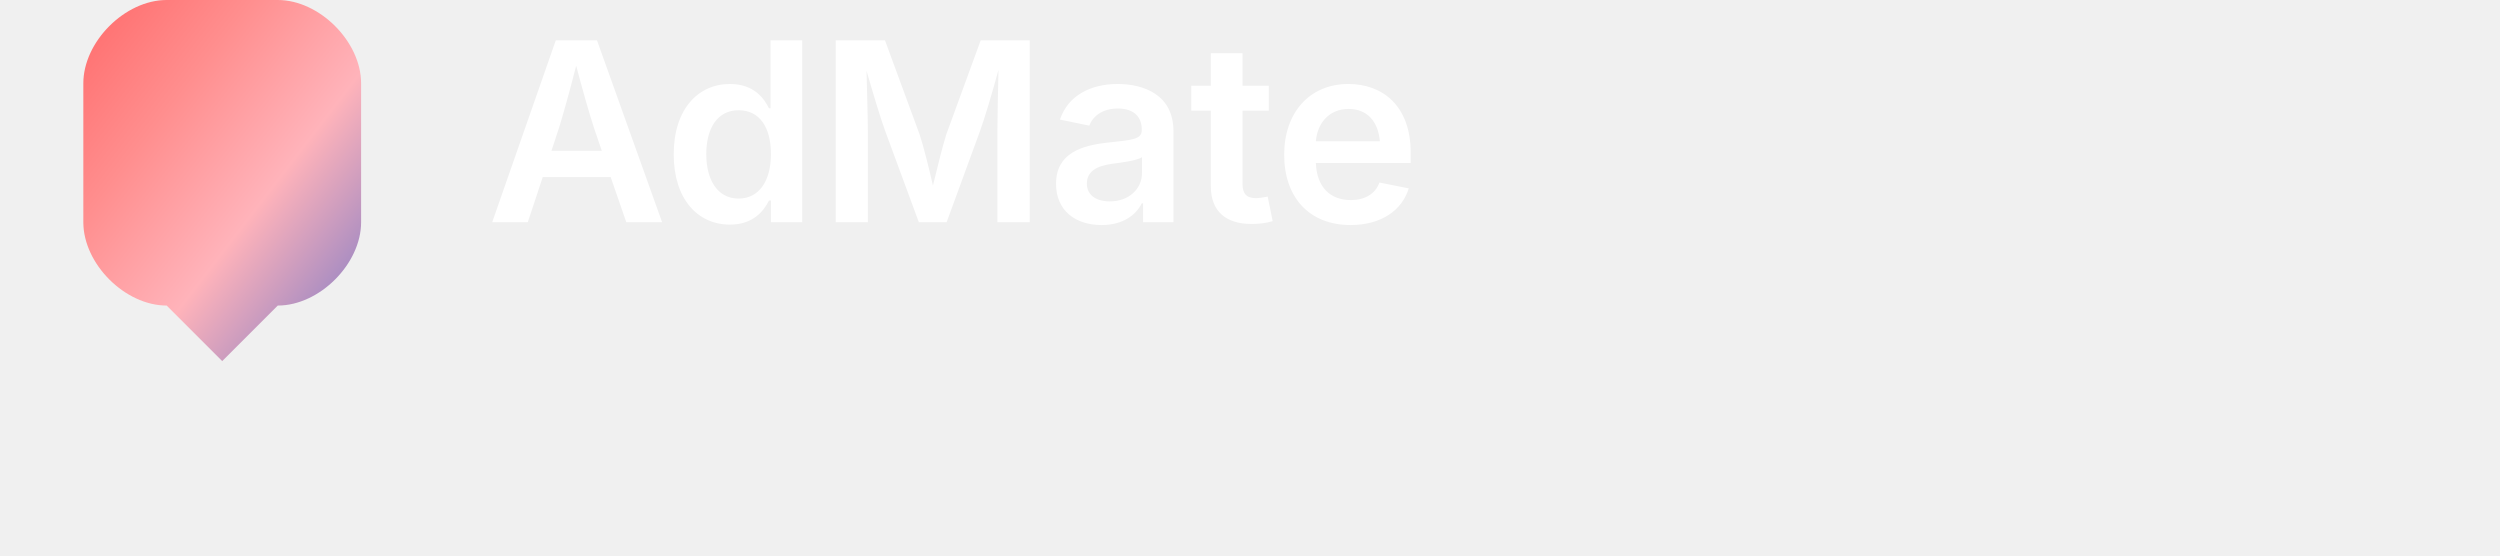
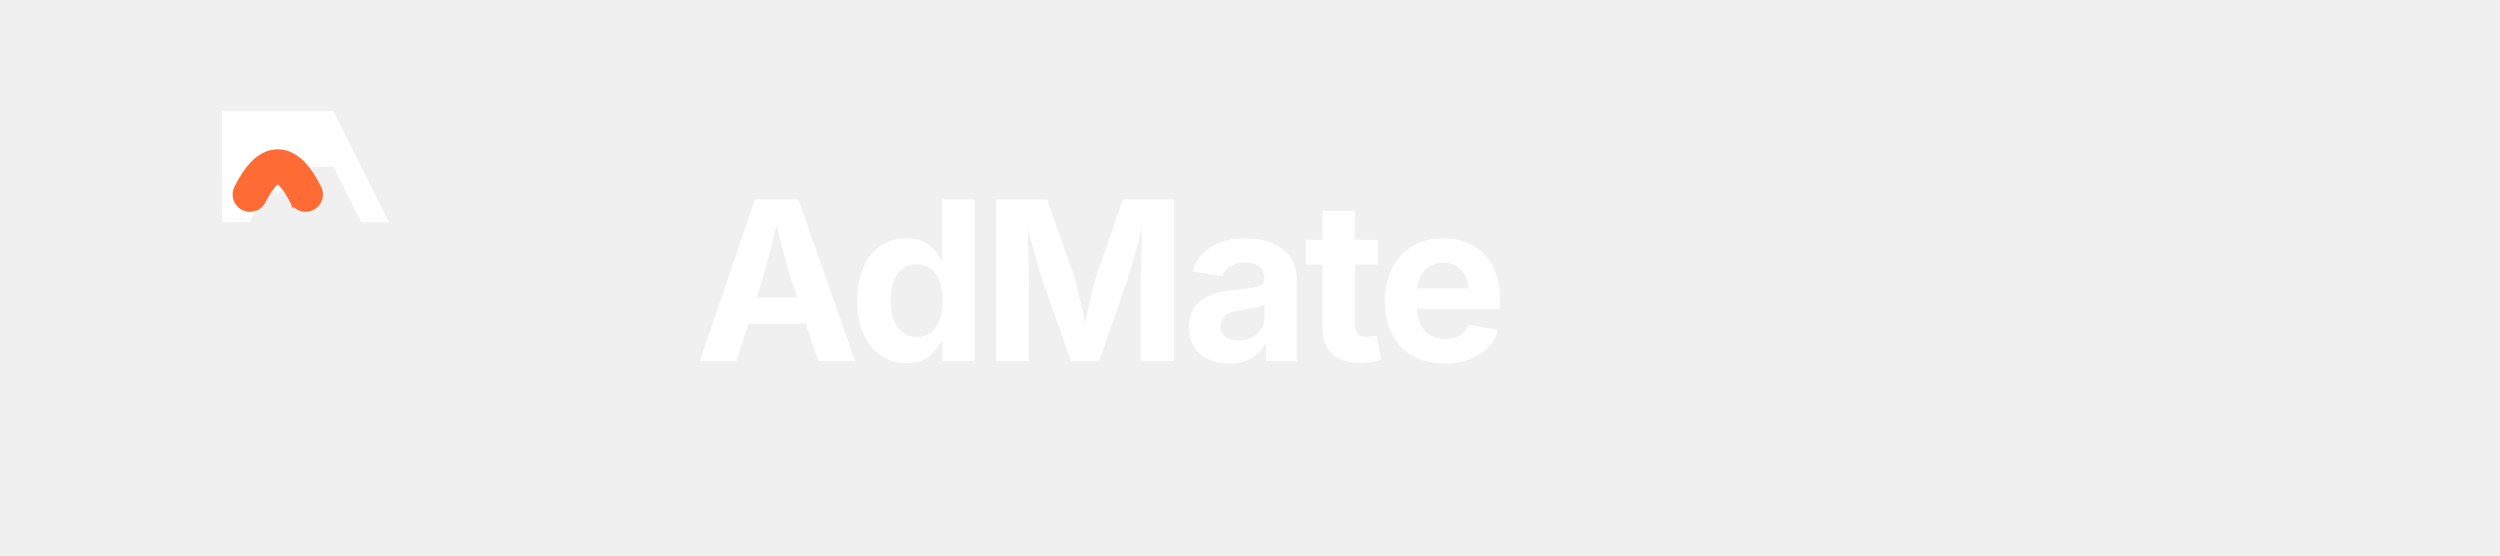
<svg xmlns="http://www.w3.org/2000/svg" width="180" height="40" viewBox="0 0 180 40" fill="none">
-   <defs>
-     <linearGradient id="lovableGradient" x1="0%" y1="0%" x2="100%" y2="100%">
-       <stop offset="0%" style="stop-color:#FF6B6B;stop-opacity:1" />
-       <stop offset="30%" style="stop-color:#FF8E8E;stop-opacity:1" />
-       <stop offset="60%" style="stop-color:#FFB3BA;stop-opacity:1" />
-       <stop offset="100%" style="stop-color:#7877C6;stop-opacity:1" />
-     </linearGradient>
-   </defs>
-   <path d="M6 6 C6 3, 9 0, 12 0 L20 0 C23 0, 26 3, 26 6 L26 16 C26 19, 23 22, 20 22 L12 22 C9 22, 6 19, 6 16 Z M12 22 L16 26 L20 22 Z" fill="url(#lovableGradient)" stroke="none" />
-   <text x="35" y="16" fill="white" font-family="Inter, sans-serif" font-size="18" font-weight="600" letter-spacing="-0.1px">AdMate</text>
+   <g transform="translate(12, 8)">
+     <path d="M4 0 L12 0 L16 8 L14 8 L12 4 L8 4 L6 8 L4 8 Z M5 2 L11 2 L8 6 Z" fill="white" stroke="none" />
+     <path d="M6 6 Q8 2 10 6" stroke="#ff6b35" stroke-width="2.5" fill="none" stroke-linecap="round" />
+     <path d="M9 5 L10 6 L9 7 Z" fill="#ff6b35" />
+   </g>
+   <text x="50" y="26" fill="white" font-family="Inter, -apple-system, BlinkMacSystemFont, sans-serif" font-size="16" font-weight="700" letter-spacing="-0.5px">
+     AdMate
+   </text>
</svg>
